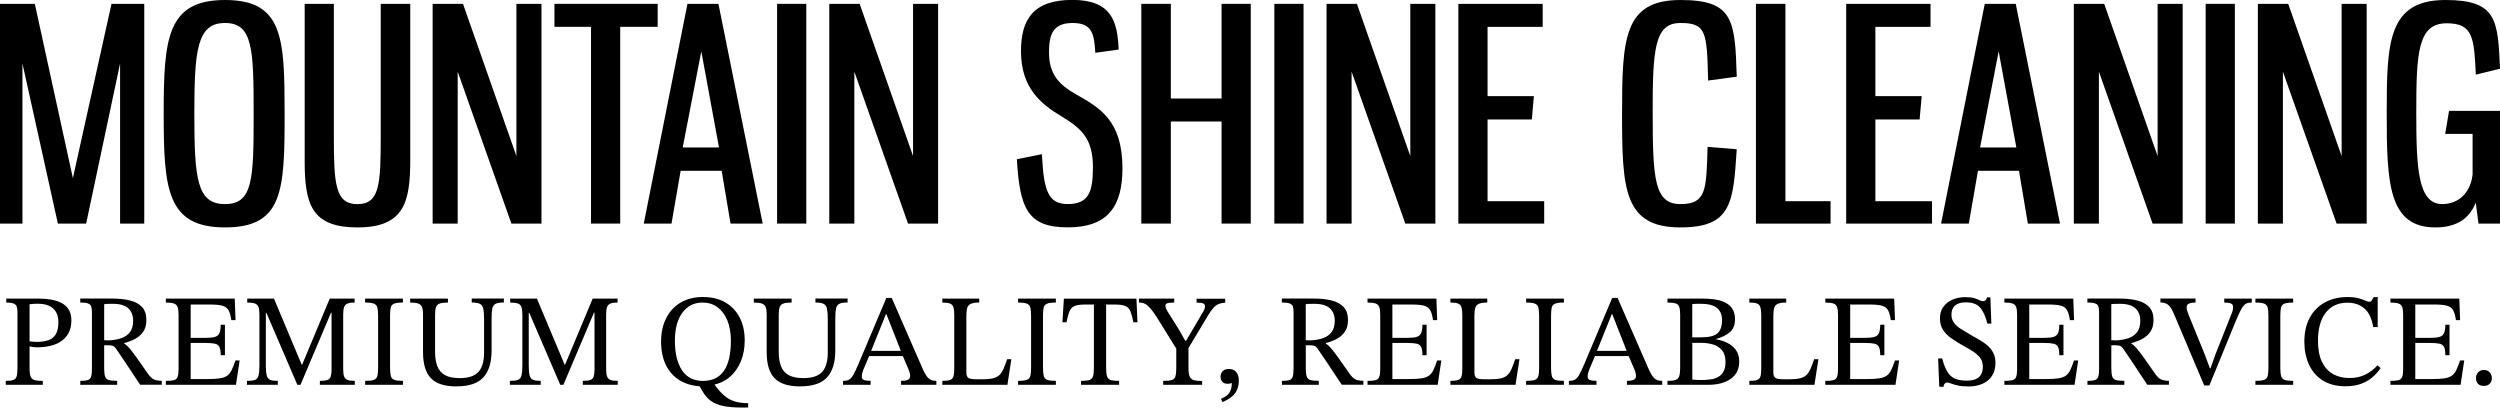
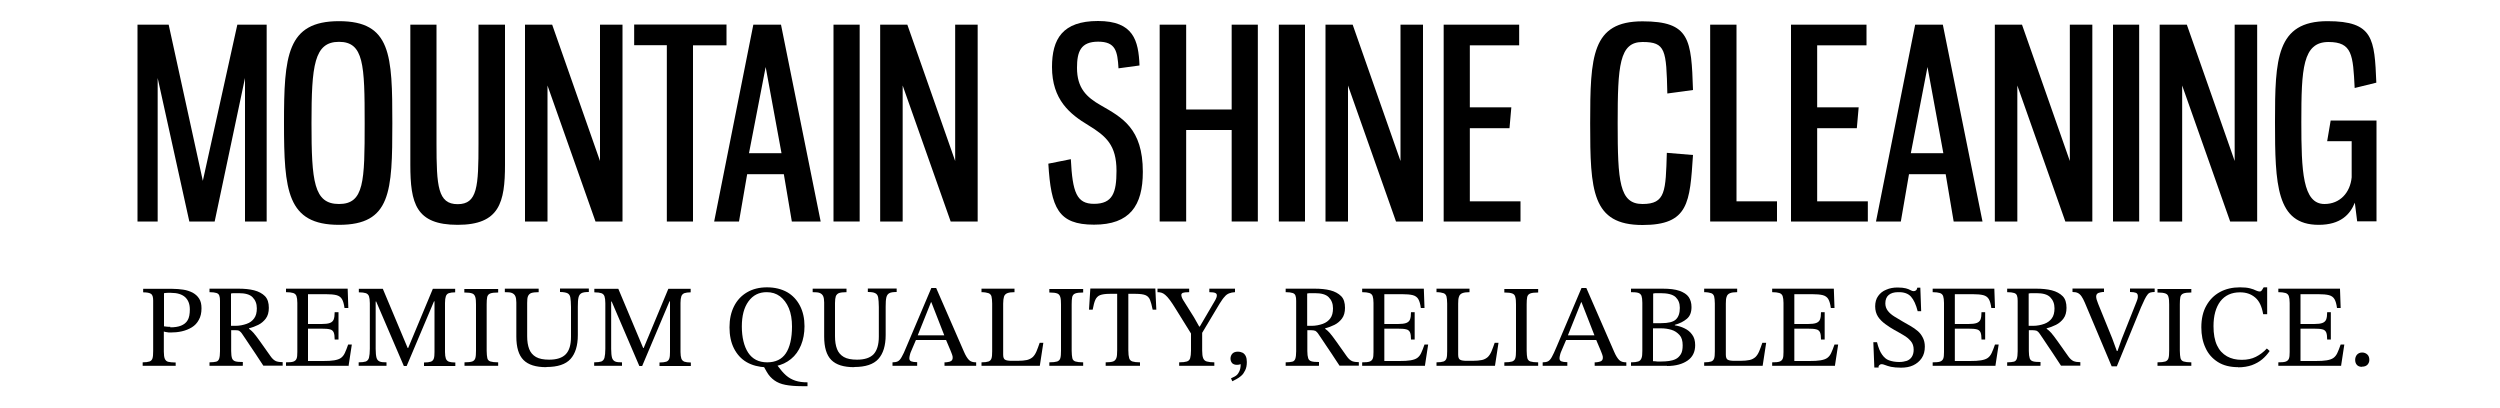
- <svg xmlns="http://www.w3.org/2000/svg" id="Capa_2" data-name="Capa 2" viewBox="0 0 532.72 86.84">
-   <g id="Capa_2-2" data-name="Capa 2">
-     <g id="Capa_1-2" data-name="Capa 1">
+ <svg xmlns="http://www.w3.org/2000/svg" id="Capa_2" data-name="Capa 2" viewBox="0 0 150 24.45">
+   <g id="Capa_2-2" data-name="Capa 2-2">
+     <g id="Capa_1-2" data-name="Capa 1-2">
      <g id="mob-object">
        <g>
-           <path d="M4.78,13.51v34.13H0V.82h7.42l8.11,37.14L23.76.82h6.98v46.82h-5.15V13.51l-7.23,34.13h-6.03L4.78,13.51Z" />
-           <path d="M60.65,24.26c0,16.34-.31,24.2-12.7,24.2s-13.07-8.17-13.07-24.2S35.57,0,47.95,0s12.7,8.04,12.7,24.26ZM41.41,24.26c0,13.89.57,19.23,6.54,19.23s6.1-5.34,6.1-19.23-.19-19.36-6.1-19.36-6.54,5.59-6.54,19.36Z" />
-           <path d="M71.14.82v28.22c0,10.24.31,14.46,5.03,14.46s4.96-4.21,4.96-14.46V.82h6.29v33.31c0,8.99-1.32,14.33-11.25,14.33s-11.25-5.09-11.25-14.33V.82h6.22Z" />
-           <path d="M92.19.82h6.47l11.38,32.43V.82h5.34v46.82h-6.41l-11.44-32.37v32.37h-5.34V.82Z" />
-           <path d="M140.14.82v4.9h-7.98v41.92h-6.22V5.72h-7.79V.82h22Z" />
-           <path d="M153.78,36.39h-8.74l-1.95,11.25h-5.91L146.49.82h6.6l9.43,46.82h-6.85l-1.89-11.25ZM145.48,31.43h7.73l-3.77-20.49-3.96,20.49Z" />
-           <path d="M171.81.82v46.82h-6.22V.82h6.22Z" />
-           <path d="M176.71.82h6.47l11.38,32.43V.82h5.34v46.82h-6.41l-11.44-32.37v32.37h-5.34V.82Z" />
-           <path d="M238.37,10.56l-4.97.69c-.25-4.09-.69-6.35-4.84-6.35s-5.03,2.39-5.03,6.22c0,4.84,2.26,6.98,5.66,8.92,5.03,2.89,9.99,5.47,9.99,15.84,0,8.04-3.08,12.57-11.63,12.57s-10.25-3.96-10.87-14.52l5.34-1.07c.38,7.92,1.38,10.62,5.53,10.62,4.46,0,5.34-2.64,5.34-7.86,0-6.1-2.45-8.23-6.66-10.81-4.46-2.64-8.67-6.1-8.67-13.89,0-6.66,2.51-10.94,10.94-10.94s9.62,4.65,9.87,10.56Z" />
-           <path d="M249.49.82v20.17h10.81V.82h6.22v46.82h-6.22v-21.75h-10.81v21.75h-6.29V.82h6.29Z" />
-           <path d="M277.77.82v46.82h-6.22V.82h6.22Z" />
-           <path d="M282.67.82h6.47l11.38,32.43V.82h5.34v46.82h-6.41l-11.44-32.37v32.37h-5.34V.82Z" />
-           <path d="M328.73.82v4.9h-11.75v14.77h9.87l-.44,4.97h-9.43v17.41h12.07v4.78h-18.29V.82h17.98Z" />
-           <path d="M352.17,24.26c0,13.89.38,19.23,5.91,19.23s5.53-3.02,5.78-12.19l6.22.5c-.75,11.31-1.01,16.66-12,16.66-12.07,0-12.44-8.17-12.44-24.2s.38-24.26,12.44-24.26c11.31,0,11.63,4.27,12,16.34l-6.1.82c-.25-10.37-.38-12.26-5.91-12.26s-5.91,5.59-5.91,19.36Z" />
-           <path d="M380.45.82v42.05h9.62v4.78h-15.9V.82h6.29Z" />
-           <path d="M411.37.82v4.9h-11.75v14.77h9.87l-.44,4.97h-9.43v17.41h12.07v4.78h-18.29V.82h17.98Z" />
-           <path d="M430.22,36.39h-8.74l-1.95,11.25h-5.91L422.93.82h6.6l9.43,46.82h-6.85l-1.89-11.25ZM421.93,31.43h7.73l-3.77-20.49-3.96,20.49Z" />
-           <path d="M441.91.82h6.47l11.38,32.43V.82h5.34v46.82h-6.41l-11.44-32.37v32.37h-5.34V.82Z" />
-           <path d="M476.22.82v46.82h-6.22V.82h6.22Z" />
-           <path d="M481.12.82h6.47l11.38,32.43V.82h5.34v46.82h-6.41l-11.44-32.37v32.37h-5.34V.82Z" />
-           <path d="M532.72,23.63v24.01h-4.59l-.57-4.46c-1.13,2.77-3.39,5.28-8.61,5.28-10.06,0-10.37-9.55-10.37-24.51s.31-23.95,12.51-23.95c10.94,0,11.19,4.21,11.63,14.64l-5.15,1.26c-.38-7.86-.57-10.94-6.22-10.94-6.16,0-6.47,6.35-6.47,18.98,0,11.75.31,19.55,5.53,19.55,3.65,0,6.1-2.64,6.47-6.35v-8.61h-5.84l.82-4.9h10.87Z" />
+           <path d="M9.46,4.68v8.61h-1.21V1.48h1.87l2.05,9.37L14.24,1.48h1.76v11.81h-1.3V4.68l-1.82,8.61h-1.52l-1.9-8.61Z" />
+           <path d="M23.54,7.39c0,4.12-.08,6.1-3.2,6.1s-3.3-2.06-3.3-6.1.17-6.12,3.3-6.12,3.2,2.03,3.2,6.12ZM18.69,7.39c0,3.5.14,4.85,1.65,4.85s1.54-1.35,1.54-4.85-.05-4.88-1.54-4.88-1.65,1.41-1.65,4.88Z" />
+           <path d="M26.19,1.48v7.12c0,2.58.08,3.65,1.27,3.65s1.25-1.06,1.25-3.65V1.48h1.59v8.4c0,2.27-.33,3.61-2.84,3.61s-2.84-1.28-2.84-3.61V1.48h1.57Z" />
+           <path d="M31.5,1.48h1.63l2.87,8.18V1.48h1.35v11.81h-1.62l-2.88-8.16v8.16h-1.35V1.48Z" />
+           <path d="M43.59,1.48v1.24h-2.01v10.57h-1.57V2.71h-1.96v-1.24h5.55,0Z" />
+           <path d="M47.03,10.45h-2.2l-.49,2.84h-1.49l2.35-11.81h1.66l2.38,11.81h-1.73l-.48-2.84h0ZM44.94,9.19h1.95l-.95-5.17-1,5.17h0Z" />
+           <path d="M51.58,1.48v11.81h-1.57V1.48h1.57Z" />
+           <path d="M52.81,1.48h1.63l2.87,8.18V1.48h1.35v11.81h-1.62l-2.88-8.16v8.16h-1.35V1.48Z" />
+           <path d="M68.36,3.93l-1.25.17c-.06-1.03-.17-1.6-1.22-1.6s-1.27.6-1.27,1.57c0,1.22.57,1.76,1.43,2.25,1.27.73,2.52,1.38,2.52,3.99,0,2.03-.78,3.17-2.93,3.17s-2.58-1-2.74-3.66l1.35-.27c.1,2,.35,2.68,1.39,2.68,1.12,0,1.35-.67,1.35-1.98,0-1.54-.62-2.08-1.68-2.73-1.12-.67-2.19-1.54-2.19-3.5,0-1.68.63-2.76,2.76-2.76s2.43,1.17,2.49,2.66h0Z" />
+           <path d="M71.17,1.48v5.09h2.73V1.48h1.57v11.81h-1.57v-5.49h-2.73v5.49h-1.59V1.48h1.59,0Z" />
+           <path d="M78.3,1.48v11.81h-1.57V1.48h1.57Z" />
+           <path d="M79.53,1.48h1.63l2.87,8.18V1.48h1.35v11.81h-1.62l-2.88-8.16v8.16h-1.35V1.48Z" />
+           <path d="M91.15,1.48v1.24h-2.96v3.72h2.49l-.11,1.25h-2.38v4.39h3.04v1.21h-4.61V1.48h4.53,0Z" />
+           <path d="M97.06,7.39c0,3.5.1,4.85,1.49,4.85s1.39-.76,1.46-3.07l1.57.13c-.19,2.85-.25,4.2-3.03,4.2-3.04,0-3.14-2.06-3.14-6.1s.1-6.12,3.14-6.12c2.85,0,2.93,1.08,3.03,4.12l-1.54.21c-.06-2.62-.1-3.09-1.49-3.09s-1.49,1.41-1.49,4.88h0Z" />
+           <path d="M104.19,1.48v10.6h2.43v1.21h-4.01V1.48h1.59,0Z" />
+           <path d="M111.99,1.48v1.24h-2.96v3.72h2.49l-.11,1.25h-2.38v4.39h3.04v1.21h-4.61V1.48h4.53,0Z" />
+           <path d="M116.74,10.45h-2.2l-.49,2.84h-1.49l2.35-11.81h1.66l2.38,11.81h-1.73l-.48-2.84h0ZM114.65,9.19h1.95l-.95-5.17-1,5.17h0Z" />
+           <path d="M119.69,1.48h1.63l2.87,8.18V1.48h1.35v11.81h-1.62l-2.88-8.16v8.16h-1.35V1.48Z" />
+           <path d="M128.35,1.48v11.81h-1.57V1.48h1.57Z" />
+           <path d="M129.58,1.48h1.63l2.87,8.18V1.48h1.35v11.81h-1.62l-2.88-8.16v8.16h-1.35V1.48Z" />
+           <path d="M142.59,7.23v6.05h-1.16l-.14-1.12c-.28.7-.85,1.33-2.17,1.33-2.54,0-2.62-2.41-2.62-6.18s.08-6.04,3.15-6.04c2.76,0,2.82,1.06,2.93,3.69l-1.3.32c-.1-1.98-.14-2.76-1.57-2.76-1.55,0-1.63,1.6-1.63,4.79,0,2.96.08,4.93,1.39,4.93.92,0,1.54-.67,1.63-1.6v-2.17h-1.47l.21-1.24h2.74,0Z" />
        </g>
        <g>
-           <path d="M9.11,82H1.23v-.84c.73,0,1.27-.06,1.62-.2.35-.13.59-.39.7-.77.11-.38.17-.96.17-1.75v-12.02c0-.82-.17-1.35-.52-1.59-.35-.24-.96-.36-1.86-.36v-.84h6.96c.89,0,1.76.07,2.59.21s1.57.38,2.21.71c.64.34,1.16.81,1.54,1.41.38.61.57,1.38.57,2.31,0,1.08-.21,1.99-.62,2.73-.41.74-.96,1.33-1.66,1.78s-1.49.76-2.36.95c-.88.19-1.77.28-2.68.28-.28,0-.58-.02-.89-.06-.32-.04-.55-.09-.7-.17v4.78c0,.76.08,1.33.24,1.71.16.37.44.62.85.73.41.11.99.17,1.73.17v.84ZM7.8,72.86c1.01,0,1.85-.13,2.54-.38.69-.25,1.21-.68,1.57-1.29.35-.61.53-1.45.53-2.53,0-1.27-.37-2.24-1.1-2.92-.74-.68-1.86-1.02-3.37-1.02-.28,0-.55,0-.82.03-.27.02-.56.05-.85.08v7.91c.15.02.37.04.66.07s.57.04.85.04Z" />
-           <path d="M24.97,82h-7.86v-.84c.71,0,1.24-.06,1.59-.17.35-.11.59-.35.71-.73.12-.37.18-.95.18-1.73v-12c0-.52-.05-.93-.15-1.23-.1-.3-.33-.51-.69-.64-.35-.13-.9-.2-1.65-.2v-.84h6.88c1.4,0,2.64.13,3.73.41,1.09.27,1.94.74,2.56,1.4.62.66.92,1.59.92,2.78,0,1.04-.24,1.89-.71,2.54s-1.07,1.16-1.79,1.52c-.72.36-1.46.64-2.22.83v.11c.32.19.68.51,1.08.96.4.46.92,1.13,1.55,2.01.63.89,1.46,2.07,2.49,3.54.45.62.88,1.01,1.3,1.17.42.17.95.25,1.58.25v.84h-4.61c-.76-1.16-1.4-2.12-1.92-2.89s-.95-1.43-1.3-1.96c-.35-.53-.67-1-.95-1.41-.28-.41-.56-.82-.84-1.23-.28-.43-.54-.69-.77-.78-.23-.09-.6-.14-1.1-.14h-.78v4.95c0,.76.06,1.34.2,1.72s.39.63.78.74c.39.11.99.17,1.79.17v.84ZM22.2,72.5l1.06.03c1.02-.06,1.92-.22,2.68-.5s1.36-.72,1.79-1.31c.43-.6.64-1.39.64-2.38,0-1.12-.34-2-1.03-2.64-.69-.64-1.79-.96-3.3-.96-.3,0-.61,0-.92.01-.32,0-.62.03-.92.07v7.69Z" />
-           <path d="M50.27,82h-14.93v-.84c.76,0,1.34-.05,1.72-.15s.64-.33.78-.69c.14-.35.21-.89.21-1.62v-11.66c0-.71-.07-1.25-.21-1.62s-.4-.62-.78-.75c-.38-.13-.96-.2-1.72-.2v-.84h14.68l.17,4.58h-.9c-.13-.93-.33-1.64-.6-2.11-.27-.47-.71-.8-1.31-.96-.61-.17-1.49-.25-2.64-.25h-4.11v7.1h3.27c.86,0,1.51-.07,1.96-.22.45-.15.75-.43.92-.84.17-.41.25-.99.25-1.73h.9v6.49h-.9c0-.76-.08-1.33-.25-1.71-.17-.37-.48-.62-.92-.73-.45-.11-1.1-.17-1.96-.17h-3.27v7.69h3.61c1.08,0,1.95-.05,2.61-.15s1.18-.29,1.57-.57c.38-.28.7-.68.95-1.2.25-.52.52-1.2.8-2.04h.89l-.78,5.2Z" />
-           <path d="M59.19,82h-6.57v-.84c.76,0,1.33-.07,1.71-.21.37-.14.62-.44.75-.91.13-.47.2-1.17.2-2.12v-10.88c0-.71-.07-1.25-.2-1.61-.13-.36-.38-.62-.74-.75s-.92-.21-1.66-.21v-.84h5.7l5.9,14.06h.11l5.87-14.06h5.31v.84c-.65,0-1.16.07-1.51.21-.35.14-.6.39-.73.75-.13.36-.2.89-.2,1.58v11.66c0,.67.06,1.19.2,1.55.13.36.37.61.73.74.35.13.87.2,1.54.2v.84h-7.44v-.84c.73,0,1.27-.06,1.62-.2.35-.13.59-.38.7-.74.11-.36.17-.88.17-1.55v-12.05h-.11l-6.51,15.38h-.67l-6.6-15.35h-.11v11.27c0,.95.07,1.66.2,2.12.13.47.38.77.74.91.36.14.9.21,1.61.21v.84Z" />
-           <path d="M85.86,82h-8.05v-.84c.84,0,1.45-.07,1.84-.21.39-.14.64-.41.75-.81.11-.4.17-1,.17-1.8v-11.02c0-.73-.05-1.3-.14-1.72-.09-.42-.33-.71-.71-.88s-1.02-.25-1.92-.25v-.84h8.05v.84c-.88,0-1.51.08-1.9.25-.39.17-.63.46-.71.88-.08.42-.12.99-.12,1.72v11.02c0,.8.06,1.4.17,1.8.11.4.36.67.75.81.39.14,1,.21,1.82.21v.84Z" />
-           <path d="M97.27,82.34c-2.48,0-4.29-.57-5.42-1.72s-1.71-3.01-1.71-5.61v-8.08c0-.65-.08-1.16-.22-1.51-.15-.35-.42-.6-.81-.74-.39-.14-.96-.21-1.71-.21v-.84h8.05v.84c-.78,0-1.37.07-1.76.21s-.65.4-.78.77-.2.91-.2,1.62v7.91c0,1.21.16,2.23.48,3.06.32.83.86,1.46,1.63,1.89s1.82.64,3.15.64c1.83,0,3.15-.43,3.96-1.3.81-.87,1.22-2.26,1.22-4.18v-7.05c0-.99-.06-1.74-.17-2.25-.11-.51-.35-.86-.73-1.05s-.95-.28-1.73-.28v-.84h6.85v.84c-.8,0-1.39.09-1.76.28-.37.19-.61.53-.71,1.02-.1.49-.15,1.23-.15,2.19v6.74c0,2.54-.58,4.44-1.75,5.72-1.17,1.28-3.07,1.92-5.72,1.92Z" />
-           <path d="M115.22,82h-6.57v-.84c.76,0,1.33-.07,1.71-.21.37-.14.62-.44.75-.91.13-.47.2-1.17.2-2.12v-10.88c0-.71-.07-1.25-.2-1.61-.13-.36-.38-.62-.74-.75s-.92-.21-1.66-.21v-.84h5.7l5.9,14.06h.11l5.87-14.06h5.31v.84c-.65,0-1.16.07-1.51.21-.35.14-.6.39-.73.75-.13.36-.2.89-.2,1.58v11.66c0,.67.07,1.19.2,1.55.13.36.37.61.73.74.35.13.87.2,1.54.2v.84h-7.44v-.84c.73,0,1.27-.06,1.62-.2.35-.13.59-.38.7-.74.11-.36.17-.88.17-1.55v-12.05h-.11l-6.52,15.38h-.67l-6.6-15.35h-.11v11.27c0,.95.06,1.66.2,2.12s.38.77.74.91c.36.14.9.21,1.61.21v.84Z" />
-           <path d="M151.85,82.03l-2.26.31c-1.79-.06-3.34-.47-4.64-1.23-1.3-.76-2.31-1.85-3.02-3.26s-1.06-3.09-1.06-5.05.36-3.57,1.08-4.99c.72-1.43,1.74-2.54,3.08-3.33,1.33-.79,2.92-1.19,4.77-1.19s3.46.39,4.78,1.16c1.32.77,2.34,1.86,3.05,3.24.71,1.39,1.06,3,1.06,4.82,0,1.68-.28,3.19-.84,4.53-.56,1.34-1.35,2.44-2.36,3.3s-2.22,1.42-3.62,1.68ZM149.81,81.16c1.99,0,3.48-.72,4.46-2.15s1.47-3.56,1.47-6.38c0-1.68-.25-3.13-.75-4.35s-1.21-2.16-2.11-2.82c-.9-.66-1.96-.99-3.17-.99-1.81,0-3.24.72-4.31,2.17-1.06,1.45-1.59,3.44-1.59,6s.5,4.71,1.5,6.24,2.5,2.29,4.52,2.29ZM159.42,86.84h-1.4c-1.55,0-2.84-.11-3.89-.32s-1.91-.57-2.6-1.06-1.29-1.16-1.79-2l-.89-1.54,3.44-.42v.5c.67.93,1.34,1.69,2,2.26.66.58,1.4,1,2.22,1.26.82.26,1.79.39,2.91.39v.92Z" />
-           <path d="M170.5,82.34c-2.48,0-4.29-.57-5.42-1.72-1.14-1.15-1.71-3.01-1.71-5.61v-8.08c0-.65-.07-1.16-.22-1.51-.15-.35-.42-.6-.81-.74s-.96-.21-1.71-.21v-.84h8.05v.84c-.78,0-1.37.07-1.76.21-.39.14-.65.4-.78.77-.13.37-.2.91-.2,1.62v7.91c0,1.21.16,2.23.48,3.06.32.83.86,1.46,1.64,1.89s1.82.64,3.15.64c1.83,0,3.15-.43,3.96-1.3.81-.87,1.22-2.26,1.22-4.18v-7.05c0-.99-.06-1.74-.17-2.25-.11-.51-.35-.86-.73-1.05-.37-.19-.95-.28-1.73-.28v-.84h6.85v.84c-.8,0-1.39.09-1.76.28s-.61.53-.71,1.02-.15,1.23-.15,2.19v6.74c0,2.54-.58,4.44-1.75,5.72-1.17,1.28-3.07,1.92-5.72,1.92Z" />
-           <path d="M185.51,82h-5.87v-.84c.52,0,.94-.08,1.26-.25.32-.17.62-.51.92-1.02.3-.51.67-1.3,1.12-2.36l5.93-14.04h1.15l6.63,15.18c.41.91.81,1.56,1.19,1.93s.95.56,1.69.56v.84h-7.52v-.84c.28,0,.57-.02.87-.06.3-.04.55-.13.75-.28s.31-.38.31-.7c0-.21-.03-.44-.1-.71s-.19-.61-.38-1.02l-1.2-2.8-.2-.56-3.19-8.11h-.08l-3.27,8.11-.2.56-1.37,3.24c-.08.22-.14.44-.21.66s-.1.45-.1.71c0,.39.15.65.45.77.3.12.77.18,1.43.18v.84ZM192.67,75.88h-7.77l.42-1.12h6.93l.42,1.12Z" />
-           <path d="M214.67,82h-13.87v-.84c.75,0,1.3-.06,1.66-.2.36-.13.6-.38.71-.75.11-.37.17-.92.17-1.65v-11.38c0-.73-.06-1.29-.17-1.68-.11-.39-.35-.66-.71-.81s-.92-.22-1.66-.22v-.84h7.86v.84c-.75,0-1.32.08-1.72.24-.4.16-.67.43-.81.82-.14.39-.21.95-.21,1.68v12.13c0,.62.15,1.02.45,1.2.3.19.86.28,1.68.28h1.29c.93,0,1.69-.07,2.26-.21.58-.14,1.04-.38,1.38-.71.34-.34.63-.78.87-1.33.23-.55.49-1.23.77-2.03h.89l-.84,5.45Z" />
-           <path d="M224.99,82h-8.05v-.84c.84,0,1.45-.07,1.85-.21.39-.14.64-.41.75-.81.11-.4.17-1,.17-1.8v-11.02c0-.73-.05-1.3-.14-1.72-.09-.42-.33-.71-.71-.88s-1.02-.25-1.92-.25v-.84h8.05v.84c-.88,0-1.51.08-1.9.25s-.63.46-.71.88c-.08.42-.13.99-.13,1.72v11.02c0,.8.06,1.4.17,1.8.11.4.36.67.75.81.39.14,1,.21,1.82.21v.84Z" />
-           <path d="M238.47,82h-8.11v-.84c.78,0,1.37-.06,1.76-.18.39-.12.65-.38.78-.78.13-.4.2-1.02.2-1.86v-13.45h-1.79c-1.03,0-1.79.1-2.31.31s-.88.58-1.1,1.12c-.22.54-.44,1.32-.64,2.35h-.87l.31-5.03h15.46l.22,5.03h-.87c-.21-1.02-.42-1.81-.64-2.35-.22-.54-.59-.91-1.09-1.12-.5-.21-1.28-.31-2.32-.31h-1.76v13.45c0,.84.06,1.46.2,1.86.13.4.39.66.78.78.39.12.99.18,1.79.18v.84Z" />
-           <path d="M256.14,82h-8.28v-.84c.82,0,1.43-.06,1.83-.18.4-.12.66-.39.78-.8.12-.41.18-1.02.18-1.84v-4.05l-3.55-5.73c-.58-.95-1.07-1.7-1.48-2.24-.41-.54-.78-.95-1.1-1.22s-.63-.44-.91-.52c-.28-.07-.59-.11-.92-.11v-.84h7.52v.84c-.78,0-1.29.06-1.52.17-.23.11-.35.27-.35.48,0,.37.16.8.48,1.29l2.52,4.03,1.23,2.18h.17l3.69-6.29c.09-.15.17-.32.24-.5s.1-.38.1-.59c0-.26-.12-.45-.36-.57s-.72-.18-1.43-.18v-.84h6.1v.84c-.54.04-1,.13-1.38.28s-.75.41-1.09.78c-.35.37-.75.94-1.22,1.71l-4.14,6.91v4.19c0,.82.08,1.43.24,1.83.16.4.45.67.87.8.42.13,1.02.2,1.8.2v.84Z" />
-           <path d="M260.5,85.69l-.33-.7c.35-.15.71-.34,1.06-.57.35-.23.65-.57.89-1.02s.36-1.04.36-1.79c-.3.11-.59.17-.87.17-.54,0-.93-.15-1.17-.45-.24-.3-.36-.65-.36-1.06,0-.45.15-.83.45-1.16.3-.33.73-.49,1.29-.49.47,0,.86.1,1.17.29.32.2.56.47.73.84.17.36.25.81.25,1.33,0,.78-.12,1.44-.38,1.99s-.56.98-.94,1.31c-.37.33-.75.61-1.15.81s-.73.37-1.01.5Z" />
-           <path d="M281.02,82h-7.86v-.84c.71,0,1.24-.06,1.59-.17.35-.11.59-.35.71-.73.12-.37.18-.95.18-1.73v-12c0-.52-.05-.93-.15-1.23-.1-.3-.33-.51-.69-.64-.35-.13-.9-.2-1.65-.2v-.84h6.88c1.4,0,2.64.13,3.73.41,1.09.27,1.94.74,2.56,1.4.62.66.92,1.59.92,2.78,0,1.04-.24,1.89-.71,2.54s-1.07,1.16-1.79,1.52c-.72.36-1.46.64-2.22.83v.11c.32.19.67.51,1.08.96.4.46.92,1.13,1.55,2.01.63.89,1.46,2.07,2.49,3.54.45.62.88,1.01,1.3,1.17.42.17.95.25,1.58.25v.84h-4.61c-.76-1.16-1.4-2.12-1.92-2.89-.51-.77-.95-1.43-1.3-1.96-.35-.53-.67-1-.95-1.41s-.56-.82-.84-1.23c-.28-.43-.54-.69-.77-.78-.23-.09-.6-.14-1.1-.14h-.78v4.95c0,.76.07,1.34.2,1.72.13.38.39.63.78.74.39.11.99.17,1.79.17v.84ZM278.25,72.5l1.06.03c1.03-.06,1.92-.22,2.68-.5.76-.28,1.36-.72,1.79-1.31.43-.6.64-1.39.64-2.38,0-1.12-.35-2-1.04-2.64-.69-.64-1.79-.96-3.3-.96-.3,0-.61,0-.92.01-.32,0-.62.03-.92.07v7.69Z" />
-           <path d="M306.33,82h-14.93v-.84c.76,0,1.34-.05,1.72-.15.38-.1.64-.33.78-.69.14-.35.21-.89.21-1.62v-11.66c0-.71-.07-1.25-.21-1.62s-.4-.62-.78-.75c-.38-.13-.96-.2-1.72-.2v-.84h14.68l.17,4.58h-.89c-.13-.93-.33-1.64-.6-2.11-.27-.47-.71-.8-1.31-.96-.61-.17-1.49-.25-2.64-.25h-4.11v7.1h3.27c.86,0,1.51-.07,1.96-.22.45-.15.75-.43.92-.84.17-.41.25-.99.25-1.73h.89v6.49h-.89c0-.76-.08-1.33-.25-1.71s-.48-.62-.92-.73c-.45-.11-1.1-.17-1.96-.17h-3.27v7.69h3.61c1.08,0,1.95-.05,2.61-.15.66-.1,1.18-.29,1.57-.57.38-.28.7-.68.95-1.2.25-.52.52-1.2.8-2.04h.89l-.78,5.2Z" />
-           <path d="M322.93,82h-13.87v-.84c.75,0,1.3-.06,1.66-.2.36-.13.6-.38.71-.75.11-.37.17-.92.17-1.65v-11.38c0-.73-.06-1.29-.17-1.68-.11-.39-.35-.66-.71-.81s-.92-.22-1.66-.22v-.84h7.86v.84c-.75,0-1.32.08-1.72.24-.4.16-.67.43-.81.82-.14.39-.21.95-.21,1.68v12.13c0,.62.15,1.02.45,1.2.3.19.86.28,1.68.28h1.29c.93,0,1.69-.07,2.26-.21s1.04-.38,1.38-.71c.34-.34.63-.78.87-1.33.23-.55.49-1.23.77-2.03h.9l-.84,5.45Z" />
-           <path d="M333.25,82h-8.05v-.84c.84,0,1.45-.07,1.85-.21.39-.14.64-.41.75-.81.11-.4.17-1,.17-1.8v-11.02c0-.73-.05-1.3-.14-1.72-.09-.42-.33-.71-.71-.88-.38-.17-1.02-.25-1.92-.25v-.84h8.05v.84c-.88,0-1.51.08-1.9.25s-.63.46-.71.88c-.08.42-.13.99-.13,1.72v11.02c0,.8.06,1.4.17,1.8.11.4.36.67.75.81.39.14,1,.21,1.82.21v.84Z" />
-           <path d="M340.18,82h-5.87v-.84c.52,0,.94-.08,1.26-.25.32-.17.62-.51.92-1.02s.67-1.3,1.12-2.36l5.93-14.04h1.15l6.63,15.18c.41.91.81,1.56,1.19,1.93s.95.56,1.69.56v.84h-7.52v-.84c.28,0,.57-.02.87-.06.3-.04.55-.13.75-.28s.31-.38.31-.7c0-.21-.03-.44-.1-.71s-.19-.61-.38-1.02l-1.2-2.8-.2-.56-3.19-8.11h-.08l-3.27,8.11-.2.56-1.37,3.24c-.07.22-.14.44-.21.66s-.1.45-.1.71c0,.39.15.65.45.77.3.12.77.18,1.43.18v.84ZM347.34,75.88h-7.77l.42-1.12h6.93l.42,1.12Z" />
-           <path d="M363.92,82h-8.61v-.84c.76,0,1.34-.06,1.72-.2.38-.13.64-.39.78-.78s.21-.97.21-1.73v-11.44c0-.75-.07-1.3-.21-1.66-.14-.36-.4-.6-.78-.71-.38-.11-.96-.17-1.72-.17v-.84h7.55c1.66,0,2.99.17,4,.52,1.01.35,1.73.84,2.18,1.48.45.64.67,1.43.67,2.36,0,1.25-.37,2.19-1.12,2.81-.75.62-1.7,1.1-2.85,1.41v.11c.8.13,1.57.37,2.31.73.74.35,1.35.85,1.83,1.5.48.64.73,1.48.73,2.5,0,1.58-.59,2.8-1.78,3.66s-2.82,1.29-4.91,1.29ZM360.6,64.81v7.07h1.9c1.7,0,2.86-.29,3.5-.88s.95-1.51.95-2.78c0-1.1-.35-1.96-1.05-2.57-.7-.62-1.91-.92-3.62-.92-.26,0-.54,0-.83.01-.29,0-.57.03-.85.07ZM362.61,80.97c.6,0,1.19-.04,1.79-.11.6-.07,1.14-.24,1.64-.49.49-.25.89-.63,1.19-1.15.3-.51.45-1.22.45-2.11,0-1.06-.25-1.89-.74-2.47s-1.13-1-1.9-1.23c-.77-.23-1.6-.35-2.47-.35h-1.96v7.83c.34.02.67.04,1.01.06.33.02.67.03,1.01.03Z" />
-           <path d="M386.63,82h-13.87v-.84c.75,0,1.3-.06,1.66-.2.36-.13.6-.38.71-.75.11-.37.17-.92.17-1.65v-11.38c0-.73-.06-1.29-.17-1.68-.11-.39-.35-.66-.71-.81s-.92-.22-1.66-.22v-.84h7.86v.84c-.75,0-1.32.08-1.72.24-.4.16-.67.43-.81.82-.14.39-.21.95-.21,1.68v12.13c0,.62.15,1.02.45,1.2.3.19.86.28,1.68.28h1.29c.93,0,1.69-.07,2.26-.21s1.04-.38,1.38-.71c.34-.34.63-.78.87-1.33.23-.55.49-1.23.77-2.03h.9l-.84,5.45Z" />
-           <path d="M403.88,82h-14.93v-.84c.76,0,1.34-.05,1.72-.15.38-.1.64-.33.78-.69.14-.35.21-.89.21-1.62v-11.66c0-.71-.07-1.25-.21-1.62s-.4-.62-.78-.75c-.38-.13-.96-.2-1.72-.2v-.84h14.68l.17,4.58h-.89c-.13-.93-.33-1.64-.6-2.11-.27-.47-.71-.8-1.31-.96-.61-.17-1.49-.25-2.64-.25h-4.11v7.1h3.27c.86,0,1.51-.07,1.96-.22.45-.15.75-.43.92-.84.17-.41.25-.99.25-1.73h.89v6.49h-.89c0-.76-.08-1.33-.25-1.71s-.48-.62-.92-.73c-.45-.11-1.1-.17-1.96-.17h-3.27v7.69h3.61c1.08,0,1.95-.05,2.61-.15.66-.1,1.18-.29,1.57-.57.38-.28.7-.68.95-1.2.25-.52.52-1.2.8-2.04h.89l-.78,5.2Z" />
-           <path d="M414.11,82.42h-.87l-.25-6.04h.87c.33,1.29.73,2.27,1.17,2.95s1,1.15,1.66,1.4c.66.25,1.47.38,2.42.38.71,0,1.31-.1,1.82-.29.5-.2.9-.51,1.17-.95.28-.44.42-1.01.42-1.72,0-.82-.23-1.5-.68-2.04-.46-.54-1.04-1.02-1.75-1.44-.71-.42-1.44-.84-2.21-1.27-.75-.43-1.46-.89-2.15-1.37s-1.25-1.06-1.69-1.73c-.44-.67-.66-1.49-.66-2.46s.24-1.81.73-2.47c.48-.66,1.13-1.17,1.93-1.52.8-.35,1.69-.53,2.66-.53.86,0,1.52.07,1.99.21.47.14.83.28,1.1.43.27.15.52.22.74.22s.41-.06.55-.18c.14-.12.25-.33.32-.63h.73l.2,5.59h-.84c-.39-1.55-.91-2.69-1.57-3.44s-1.69-1.11-3.1-1.09c-.95,0-1.69.22-2.21.66-.52.44-.78,1.1-.78,1.97,0,.69.2,1.28.59,1.78s.9.94,1.54,1.33c.63.39,1.29.79,1.99,1.2.62.35,1.23.71,1.86,1.06.62.35,1.19.75,1.71,1.2s.92.97,1.23,1.57c.31.6.46,1.31.46,2.15,0,1.08-.25,1.99-.74,2.74-.49.75-1.17,1.31-2.03,1.69s-1.83.57-2.91.57c-.97,0-1.76-.07-2.36-.21-.61-.14-1.08-.28-1.43-.42-.35-.14-.63-.21-.85-.21-.19,0-.35.08-.5.25-.15.17-.23.39-.25.67Z" />
-           <path d="M442.04,82h-14.93v-.84c.76,0,1.34-.05,1.72-.15.38-.1.64-.33.78-.69.14-.35.21-.89.21-1.62v-11.66c0-.71-.07-1.25-.21-1.62s-.4-.62-.78-.75c-.38-.13-.96-.2-1.72-.2v-.84h14.68l.17,4.58h-.89c-.13-.93-.33-1.64-.6-2.11-.27-.47-.71-.8-1.31-.96-.61-.17-1.49-.25-2.64-.25h-4.11v7.1h3.27c.86,0,1.51-.07,1.96-.22.45-.15.75-.43.92-.84.17-.41.25-.99.25-1.73h.89v6.49h-.89c0-.76-.08-1.33-.25-1.71s-.48-.62-.92-.73c-.45-.11-1.1-.17-1.96-.17h-3.27v7.69h3.61c1.08,0,1.95-.05,2.61-.15.66-.1,1.18-.29,1.57-.57.38-.28.7-.68.95-1.2.25-.52.52-1.2.8-2.04h.89l-.78,5.2Z" />
-           <path d="M452.67,82h-7.86v-.84c.71,0,1.24-.06,1.59-.17.35-.11.59-.35.71-.73.12-.37.18-.95.18-1.73v-12c0-.52-.05-.93-.15-1.23-.1-.3-.33-.51-.69-.64-.35-.13-.9-.2-1.65-.2v-.84h6.88c1.4,0,2.64.13,3.73.41,1.09.27,1.94.74,2.56,1.4.62.66.92,1.59.92,2.78,0,1.04-.24,1.89-.71,2.54s-1.07,1.16-1.79,1.52c-.72.36-1.46.64-2.22.83v.11c.32.19.67.51,1.08.96.4.46.92,1.13,1.55,2.01.63.89,1.46,2.07,2.49,3.54.45.62.88,1.01,1.3,1.17.42.17.95.25,1.58.25v.84h-4.61c-.76-1.16-1.4-2.12-1.92-2.89-.51-.77-.95-1.43-1.3-1.96-.35-.53-.67-1-.95-1.41s-.56-.82-.84-1.23c-.28-.43-.54-.69-.77-.78-.23-.09-.6-.14-1.1-.14h-.78v4.95c0,.76.07,1.34.2,1.72.13.38.39.63.78.74.39.11.99.17,1.79.17v.84ZM449.9,72.5l1.06.03c1.03-.06,1.92-.22,2.68-.5.76-.28,1.36-.72,1.79-1.31.43-.6.64-1.39.64-2.38,0-1.12-.35-2-1.04-2.64-.69-.64-1.79-.96-3.3-.96-.3,0-.61,0-.92.01-.32,0-.62.03-.92.07v7.69Z" />
-           <path d="M470.81,82.14h-1.12l-6.4-15.13c-.26-.63-.52-1.13-.78-1.5s-.56-.63-.89-.8c-.33-.17-.75-.25-1.26-.25v-.84h7.49v.84c-.24,0-.51.02-.81.06-.3.04-.56.13-.77.27s-.32.39-.32.74c0,.37.16.94.48,1.71l3.38,8.3,1.09,2.94h.14l.98-2.8,3.52-8.89c.09-.21.17-.42.22-.66.06-.23.08-.47.08-.71,0-.37-.15-.62-.45-.75-.3-.13-.77-.2-1.43-.2v-.84h5.87v.84c-.39,0-.72.04-.99.13s-.51.25-.73.5c-.21.25-.44.62-.69,1.1s-.53,1.12-.87,1.9l-5.76,14.04Z" />
-           <path d="M488.65,82h-8.05v-.84c.84,0,1.45-.07,1.85-.21.39-.14.64-.41.75-.81.11-.4.17-1,.17-1.8v-11.02c0-.73-.05-1.3-.14-1.72-.09-.42-.33-.71-.71-.88-.38-.17-1.02-.25-1.92-.25v-.84h8.05v.84c-.88,0-1.51.08-1.9.25s-.63.46-.71.88c-.08.42-.13.99-.13,1.72v11.02c0,.8.06,1.4.17,1.8.11.4.36.67.75.81.39.14,1,.21,1.82.21v.84Z" />
-           <path d="M499.81,82.31c-1.92,0-3.53-.41-4.84-1.23-1.31-.82-2.29-1.95-2.95-3.38-.66-1.44-.99-3.06-.99-4.87,0-2.03.39-3.76,1.17-5.17.78-1.42,1.86-2.5,3.24-3.24,1.38-.75,2.96-1.12,4.75-1.12.99,0,1.78.08,2.38.25.6.17,1.07.33,1.43.5.35.17.64.25.87.25s.4-.1.52-.29c.12-.2.27-.43.43-.71h.84v6.4h-.95c-.3-1.83-.93-3.15-1.89-3.97s-2.16-1.23-3.59-1.23c-2.01,0-3.56.72-4.66,2.15-1.09,1.44-1.64,3.4-1.64,5.9,0,1.86.28,3.38.85,4.56.57,1.17,1.36,2.04,2.36,2.6,1.01.56,2.16.84,3.47.84s2.41-.24,3.38-.71c.97-.47,1.85-1.14,2.63-2l.67.59c-.5.75-1.1,1.41-1.8,2-.7.59-1.51,1.05-2.45,1.38-.93.33-2.01.5-3.24.5Z" />
-           <path d="M524.3,82h-14.93v-.84c.76,0,1.34-.05,1.72-.15.38-.1.64-.33.78-.69.14-.35.21-.89.21-1.62v-11.66c0-.71-.07-1.25-.21-1.62s-.4-.62-.78-.75c-.38-.13-.96-.2-1.72-.2v-.84h14.68l.17,4.58h-.89c-.13-.93-.33-1.64-.6-2.11-.27-.47-.71-.8-1.31-.96-.61-.17-1.49-.25-2.64-.25h-4.11v7.1h3.27c.86,0,1.51-.07,1.96-.22.45-.15.75-.43.92-.84.17-.41.25-.99.25-1.73h.89v6.49h-.89c0-.76-.08-1.33-.25-1.71s-.48-.62-.92-.73c-.45-.11-1.1-.17-1.96-.17h-3.27v7.69h3.61c1.08,0,1.95-.05,2.61-.15.66-.1,1.18-.29,1.57-.57.38-.28.7-.68.95-1.2.25-.52.52-1.2.8-2.04h.89l-.78,5.2Z" />
-           <path d="M529.25,82.23c-.56,0-.97-.16-1.24-.47-.27-.32-.41-.71-.41-1.17s.15-.9.45-1.24.71-.52,1.23-.52.96.18,1.26.53c.3.35.45.77.45,1.26,0,.43-.15.81-.45,1.13-.3.33-.73.49-1.29.49Z" />
+           <path d="M10.55,21.95h-1.99v-.21c.18,0,.32-.02.41-.05.09-.03.15-.1.18-.19.03-.1.04-.24.04-.44v-3.03c0-.21-.04-.34-.13-.4s-.24-.09-.47-.09v-.21h1.76c.22,0,.44.02.65.05s.4.1.56.18c.16.09.29.2.39.36.1.15.14.35.14.58,0,.27-.05.5-.16.69-.1.19-.24.34-.42.45s-.38.19-.6.24c-.22.05-.45.07-.68.07-.07,0-.15,0-.22-.02-.08-.01-.14-.02-.18-.04v1.21c0,.19.02.34.06.43.04.09.11.16.21.18s.25.04.44.04v.21h0ZM10.22,19.64c.25,0,.47-.03.64-.1s.31-.17.4-.33c.09-.15.13-.37.13-.64,0-.32-.09-.56-.28-.74-.19-.17-.47-.26-.85-.26-.07,0-.14,0-.21,0-.07,0-.14.01-.21.02v1.99s.09.01.17.02.14.01.21.01h0Z" />
+           <path d="M14.55,21.95h-1.98v-.21c.18,0,.31-.02.4-.04s.15-.09.18-.18c.03-.09.05-.24.05-.44v-3.03c0-.13-.01-.23-.04-.31s-.08-.13-.17-.16c-.09-.03-.23-.05-.42-.05v-.21h1.74c.35,0,.67.03.94.1.27.07.49.19.65.35.16.17.23.4.23.7,0,.26-.06.48-.18.64s-.27.29-.45.38c-.18.09-.37.16-.56.21v.03c.08.05.17.13.27.24.1.12.23.28.39.51.16.22.37.52.63.89.11.16.22.25.33.3.11.04.24.06.4.06v.21h-1.16c-.19-.29-.35-.53-.48-.73s-.24-.36-.33-.49c-.09-.13-.17-.25-.24-.36s-.14-.21-.21-.31c-.07-.11-.14-.17-.19-.2s-.15-.04-.28-.04h-.2v1.25c0,.19.02.34.05.43s.1.16.2.19c.1.03.25.04.45.04v.21h0ZM13.85,19.55h.27c.26,0,.48-.05.68-.12s.34-.18.45-.33c.11-.15.16-.35.16-.6,0-.28-.09-.5-.26-.67s-.45-.24-.83-.24c-.08,0-.15,0-.23,0-.08,0-.16,0-.23.02v1.94h0Z" />
+           <path d="M20.93,21.95h-3.77v-.21c.19,0,.34-.01.43-.04s.16-.08.2-.17c.04-.09.05-.22.05-.41v-2.94c0-.18-.02-.32-.05-.41s-.1-.16-.2-.19c-.1-.03-.24-.05-.43-.05v-.21h3.7l.04,1.16h-.23c-.03-.23-.08-.41-.15-.53-.07-.12-.18-.2-.33-.24-.15-.04-.38-.06-.67-.06h-1.04v1.79h.82c.22,0,.38-.02.49-.06s.19-.11.23-.21c.04-.1.06-.25.06-.44h.23v1.64h-.23c0-.19-.02-.34-.06-.43-.04-.09-.12-.16-.23-.18-.11-.03-.28-.04-.49-.04h-.82v1.94h.91c.27,0,.49-.01.66-.04s.3-.07.4-.14c.1-.07.18-.17.24-.3s.13-.3.2-.51h.22l-.2,1.31h0Z" />
+           <path d="M23.18,21.95h-1.66v-.21c.19,0,.34-.02.43-.05.09-.04.16-.11.19-.23s.05-.3.05-.53v-2.74c0-.18-.02-.32-.05-.41s-.1-.16-.19-.19-.23-.05-.42-.05v-.21h1.44l1.49,3.55h.03l1.48-3.55h1.34v.21c-.16,0-.29.02-.38.05s-.15.1-.18.19c-.03.09-.05.22-.05.4v2.94c0,.17.02.3.05.39.03.09.09.15.18.19.09.03.22.05.39.05v.21h-1.88v-.21c.18,0,.32-.02.41-.05.09-.03.15-.1.18-.19s.04-.22.04-.39v-3.04h-.03l-1.64,3.88h-.17l-1.66-3.87h-.03v2.84c0,.24.02.42.05.53.03.12.1.19.19.23.09.04.23.05.41.05v.21h0Z" />
+           <path d="M29.9,21.95h-2.03v-.21c.21,0,.37-.02.46-.05s.16-.1.19-.2c.03-.1.04-.25.04-.45v-2.78c0-.18-.01-.33-.04-.43s-.08-.18-.18-.22-.26-.06-.48-.06v-.21h2.03v.21c-.22,0-.38.02-.48.06s-.16.12-.18.22-.03.25-.03.43v2.78c0,.2.02.35.04.45s.09.17.19.2.25.05.46.05c0,0,0,.21,0,.21Z" />
+           <path d="M32.78,22.03c-.63,0-1.08-.14-1.37-.43s-.43-.76-.43-1.41v-2.04c0-.16-.02-.29-.06-.38-.04-.09-.11-.15-.2-.19s-.24-.05-.43-.05v-.21h2.03v.21c-.2,0-.35.02-.44.05s-.16.1-.2.19-.05.23-.05.41v1.99c0,.31.04.56.12.77.08.21.22.37.41.48s.46.16.79.16c.46,0,.79-.11,1-.33s.31-.57.31-1.05v-1.78c0-.25-.02-.44-.04-.57s-.09-.22-.18-.26-.24-.07-.44-.07v-.21h1.73v.21c-.2,0-.35.02-.44.07s-.15.13-.18.26-.04.31-.04.55v1.7c0,.64-.15,1.12-.44,1.44s-.77.48-1.44.48h0Z" />
+           <path d="M37.31,21.95h-1.66v-.21c.19,0,.34-.02.43-.05.09-.04.16-.11.19-.23s.05-.3.05-.53v-2.74c0-.18-.02-.32-.05-.41s-.1-.16-.19-.19-.23-.05-.42-.05v-.21h1.44l1.49,3.55h.03l1.48-3.55h1.34v.21c-.16,0-.29.02-.38.05-.09.04-.15.1-.18.19-.03.09-.05.22-.05.4v2.94c0,.17.02.3.05.39.03.09.09.15.18.19.09.03.22.05.39.05v.21h-1.88v-.21c.18,0,.32-.02.41-.05.09-.03.15-.1.18-.19s.04-.22.04-.39v-3.04h-.03l-1.64,3.88h-.17l-1.66-3.87h-.03v2.84c0,.24.02.42.05.53s.1.19.19.23c.09.04.23.05.41.05v.21Z" />
+           <path d="M46.54,21.96l-.57.08c-.45-.02-.84-.12-1.17-.31s-.58-.47-.76-.82-.27-.78-.27-1.27.09-.9.27-1.26c.18-.36.44-.64.78-.84.34-.2.74-.3,1.2-.3s.87.1,1.21.29c.33.19.59.47.77.82.18.35.27.76.27,1.22,0,.42-.07.8-.21,1.14s-.34.62-.6.83-.56.36-.91.42h0ZM46.03,21.74c.5,0,.88-.18,1.12-.54s.37-.9.37-1.61c0-.42-.06-.79-.19-1.1s-.31-.54-.53-.71c-.23-.17-.49-.25-.8-.25-.46,0-.82.18-1.09.55-.27.37-.4.87-.4,1.51s.13,1.19.38,1.57.63.58,1.14.58h0ZM48.45,23.17h-.35c-.39,0-.72-.03-.98-.08s-.48-.14-.66-.27-.33-.29-.45-.5l-.22-.39.87-.11v.13c.17.23.34.43.5.57.17.15.35.25.56.32s.45.1.73.1v.23h0Z" />
+           <path d="M51.25,22.03c-.63,0-1.08-.14-1.37-.43-.29-.29-.43-.76-.43-1.41v-2.04c0-.16-.02-.29-.06-.38s-.11-.15-.2-.19-.24-.05-.43-.05v-.21h2.03v.21c-.2,0-.35.02-.44.05s-.16.1-.2.19c-.03.09-.05.23-.05.41v1.99c0,.31.04.56.12.77.08.21.22.37.41.48s.46.16.79.16c.46,0,.79-.11,1-.33.2-.22.31-.57.31-1.05v-1.78c0-.25-.02-.44-.04-.57s-.09-.22-.18-.26c-.09-.05-.24-.07-.44-.07v-.21h1.73v.21c-.2,0-.35.02-.44.07s-.15.13-.18.26-.04.31-.04.55v1.7c0,.64-.15,1.12-.44,1.44s-.77.48-1.44.48h0Z" />
+           <path d="M55.03,21.95h-1.48v-.21c.13,0,.24-.02.32-.06.08-.04.16-.13.23-.26.08-.13.17-.33.28-.6l1.5-3.54h.29l1.67,3.83c.1.23.2.39.3.49s.24.14.43.14v.21h-1.9v-.21c.07,0,.14,0,.22-.02.08-.01.14-.03.19-.07s.08-.1.08-.18c0-.05,0-.11-.03-.18s-.05-.15-.1-.26l-.3-.71-.05-.14-.8-2.05h-.02l-.82,2.05-.05.14-.35.82c-.02.06-.04.11-.05.17s-.03.11-.03.18c0,.1.04.16.11.19.08.03.19.05.36.05v.21h0ZM56.84,20.4h-1.96l.11-.28h1.75l.11.28h0Z" />
+           <path d="M62.39,21.95h-3.5v-.21c.19,0,.33-.02.42-.05.09-.03.15-.1.18-.19s.04-.23.04-.42v-2.87c0-.18-.02-.33-.04-.42s-.09-.17-.18-.2-.23-.06-.42-.06v-.21h1.98v.21c-.19,0-.33.02-.43.06-.1.04-.17.11-.2.21s-.05.24-.05.42v3.06c0,.16.04.26.11.3.08.05.22.07.42.07h.33c.23,0,.43-.02.57-.05.15-.04.26-.1.35-.18.09-.09.16-.2.22-.34.06-.14.12-.31.19-.51h.22l-.21,1.37h0Z" />
+           <path d="M64.99,21.95h-2.03v-.21c.21,0,.37-.02.47-.05.1-.04.16-.1.19-.2.03-.1.04-.25.04-.45v-2.78c0-.18-.01-.33-.04-.43s-.08-.18-.18-.22-.26-.06-.48-.06v-.21h2.03v.21c-.22,0-.38.02-.48.06s-.16.12-.18.22-.03.25-.03.43v2.78c0,.2.02.35.04.45s.09.17.19.2.25.05.46.05c0,0,0,.21,0,.21Z" />
+           <path d="M68.39,21.95h-2.05v-.21c.2,0,.35-.02.44-.05s.16-.1.2-.2.05-.26.05-.47v-3.39h-.45c-.26,0-.45.03-.58.08s-.22.15-.28.28-.11.33-.16.59h-.22l.08-1.27h3.9l.06,1.27h-.22c-.05-.26-.11-.46-.16-.59s-.15-.23-.27-.28-.32-.08-.59-.08h-.44v3.39c0,.21.02.37.05.47.03.1.1.17.2.2.1.03.25.05.45.05v.21Z" />
+           <path d="M72.84,21.95h-2.09v-.21c.21,0,.36-.02.46-.05.1-.03.17-.1.2-.2s.05-.26.05-.46v-1.02l-.9-1.45c-.15-.24-.27-.43-.37-.56-.1-.14-.2-.24-.28-.31s-.16-.11-.23-.13c-.07-.02-.15-.03-.23-.03v-.21h1.9v.21c-.2,0-.33.02-.38.04-.06.03-.09.07-.09.12,0,.09.04.2.12.33l.64,1.02.31.55h.04l.93-1.59s.04-.08.06-.13.03-.1.03-.15c0-.07-.03-.11-.09-.14s-.18-.05-.36-.05v-.21h1.54v.21c-.14.01-.25.03-.35.07s-.19.1-.27.2c-.09.09-.19.24-.31.43l-1.04,1.74v1.06c0,.21.02.36.06.46s.11.17.22.2c.11.03.26.05.45.05v.21h0Z" />
+           <path d="M73.94,22.88l-.08-.18c.09-.04.18-.09.27-.14s.16-.14.22-.26.09-.26.09-.45c-.08.03-.15.04-.22.04-.14,0-.23-.04-.3-.11-.06-.08-.09-.16-.09-.27,0-.11.04-.21.11-.29.08-.08.18-.12.33-.12.12,0,.22.03.3.07.08.05.14.12.18.21.04.09.06.2.06.34,0,.2-.03.36-.1.5s-.14.25-.24.33c-.09.08-.19.15-.29.2s-.18.09-.25.13h0Z" />
+           <path d="M79.12,21.95h-1.98v-.21c.18,0,.31-.02.4-.04s.15-.09.18-.18c.03-.09.05-.24.05-.44v-3.03c0-.13-.01-.23-.04-.31s-.08-.13-.17-.16c-.09-.03-.23-.05-.42-.05v-.21h1.74c.35,0,.67.03.94.1.27.07.49.19.65.35s.23.4.23.7c0,.26-.06.48-.18.64s-.27.29-.45.38c-.18.09-.37.16-.56.21v.03c.08.05.17.13.27.24.1.12.23.28.39.51.16.22.37.52.63.89.11.16.22.25.33.3.11.04.24.06.4.06v.21h-1.16c-.19-.29-.35-.53-.48-.73-.13-.19-.24-.36-.33-.49-.09-.13-.17-.25-.24-.36s-.14-.21-.21-.31c-.07-.11-.14-.17-.19-.2-.06-.02-.15-.04-.28-.04h-.2v1.25c0,.19.02.34.05.43.03.1.1.16.2.19.1.03.25.04.45.04v.21h0ZM78.42,19.55h.27c.26,0,.48-.05.68-.12.19-.07.34-.18.45-.33.11-.15.16-.35.16-.6,0-.28-.09-.5-.26-.67s-.45-.24-.83-.24c-.08,0-.15,0-.23,0-.08,0-.16,0-.23.02v1.94h0Z" />
+           <path d="M85.5,21.95h-3.77v-.21c.19,0,.34-.01.43-.04s.16-.08.2-.17c.04-.09.05-.22.05-.41v-2.94c0-.18-.02-.32-.05-.41s-.1-.16-.2-.19-.24-.05-.43-.05v-.21h3.7l.04,1.16h-.22c-.03-.23-.08-.41-.15-.53-.07-.12-.18-.2-.33-.24-.15-.04-.38-.06-.67-.06h-1.04v1.79h.82c.22,0,.38-.02.49-.06.11-.04.19-.11.23-.21.04-.1.06-.25.06-.44h.22v1.64h-.22c0-.19-.02-.34-.06-.43s-.12-.16-.23-.18c-.11-.03-.28-.04-.49-.04h-.82v1.94h.91c.27,0,.49-.01.66-.04.17-.03.3-.07.4-.14.1-.07.18-.17.24-.3s.13-.3.2-.51h.22l-.2,1.31h0Z" />
+           <path d="M89.69,21.95h-3.5v-.21c.19,0,.33-.02.42-.05.09-.03.15-.1.18-.19s.04-.23.04-.42v-2.87c0-.18-.02-.33-.04-.42-.03-.1-.09-.17-.18-.2s-.23-.06-.42-.06v-.21h1.98v.21c-.19,0-.33.02-.43.06-.1.04-.17.11-.2.21-.04.1-.05.24-.05.42v3.06c0,.16.04.26.11.3.08.05.22.07.42.07h.33c.23,0,.43-.02.57-.05s.26-.1.35-.18c.09-.09.16-.2.22-.34.06-.14.12-.31.19-.51h.23l-.21,1.37h0Z" />
+           <path d="M92.29,21.95h-2.03v-.21c.21,0,.37-.02.47-.05.1-.04.16-.1.19-.2.03-.1.04-.25.04-.45v-2.78c0-.18-.01-.33-.04-.43-.02-.11-.08-.18-.18-.22s-.26-.06-.48-.06v-.21h2.03v.21c-.22,0-.38.02-.48.06s-.16.12-.18.22-.03.25-.03.43v2.78c0,.2.02.35.04.45.03.1.09.17.19.2s.25.05.46.05v.21h0Z" />
+           <path d="M94.04,21.95h-1.48v-.21c.13,0,.24-.02.32-.06s.16-.13.23-.26.17-.33.28-.6l1.5-3.54h.29l1.67,3.83c.1.23.2.39.3.49s.24.14.43.14v.21h-1.9v-.21c.07,0,.14,0,.22-.02s.14-.03.19-.07.08-.1.08-.18c0-.05,0-.11-.03-.18s-.05-.15-.1-.26l-.3-.71-.05-.14-.8-2.05h-.02l-.82,2.05-.05.14-.35.82c-.02.06-.04.11-.05.17s-.03.11-.03.18c0,.1.04.16.11.19.08.03.19.05.36.05v.21h0ZM95.84,20.4h-1.96l.11-.28h1.75l.11.28h0Z" />
+           <path d="M100.03,21.95h-2.17v-.21c.19,0,.34-.02.43-.05.1-.03.16-.1.2-.2s.05-.24.05-.44v-2.88c0-.19-.02-.33-.05-.42-.04-.09-.1-.15-.2-.18s-.24-.04-.43-.04v-.21h1.9c.42,0,.75.04,1.01.13.25.09.44.21.55.37.11.16.17.36.17.6,0,.32-.09.55-.28.71-.19.16-.43.28-.72.36v.03c.2.03.4.09.58.18.19.09.34.21.46.38.12.16.18.37.18.63,0,.4-.15.71-.45.92s-.71.33-1.24.33h0ZM99.19,17.61v1.78h.48c.43,0,.72-.07.88-.22s.24-.38.24-.7c0-.28-.09-.49-.26-.65-.18-.16-.48-.23-.91-.23-.07,0-.14,0-.21,0-.07,0-.14,0-.21.02h0ZM99.69,21.69c.15,0,.3-.01.45-.03s.29-.06.41-.12c.12-.06.22-.16.3-.29.08-.13.11-.31.11-.53,0-.27-.06-.48-.19-.62s-.28-.25-.48-.31-.4-.09-.62-.09h-.49v1.97c.09,0,.17.01.25.02.08,0,.17,0,.25,0h0Z" />
+           <path d="M105.75,21.95h-3.5v-.21c.19,0,.33-.02.42-.05.09-.03.15-.1.18-.19s.04-.23.04-.42v-2.87c0-.18-.02-.33-.04-.42-.03-.1-.09-.17-.18-.2s-.23-.06-.42-.06v-.21h1.98v.21c-.19,0-.33.02-.43.06-.1.04-.17.11-.2.21-.04.1-.05.24-.05.42v3.06c0,.16.04.26.11.3.08.05.22.07.42.07h.33c.23,0,.43-.02.57-.05s.26-.1.35-.18c.09-.09.16-.2.22-.34.06-.14.12-.31.19-.51h.23l-.21,1.37h0Z" />
+           <path d="M110.1,21.95h-3.77v-.21c.19,0,.34-.01.43-.04s.16-.08.2-.17c.04-.09.05-.22.05-.41v-2.94c0-.18-.02-.32-.05-.41s-.1-.16-.2-.19-.24-.05-.43-.05v-.21h3.7l.04,1.16h-.22c-.03-.23-.08-.41-.15-.53-.07-.12-.18-.2-.33-.24-.15-.04-.38-.06-.67-.06h-1.04v1.79h.82c.22,0,.38-.02.49-.06.11-.04.19-.11.23-.21.04-.1.06-.25.06-.44h.22v1.64h-.22c0-.19-.02-.34-.06-.43s-.12-.16-.23-.18c-.11-.03-.28-.04-.49-.04h-.82v1.94h.91c.27,0,.49-.01.66-.04.17-.03.3-.07.4-.14.1-.07.18-.17.24-.3s.13-.3.2-.51h.22l-.2,1.31h0Z" />
+           <path d="M112.68,22.05h-.22l-.06-1.52h.22c.08.33.18.57.3.74s.25.29.42.35.37.1.61.1c.18,0,.33-.03.46-.07.13-.05.23-.13.3-.24.07-.11.11-.25.11-.43,0-.21-.06-.38-.17-.51-.12-.14-.26-.26-.44-.36-.18-.11-.36-.21-.56-.32-.19-.11-.37-.22-.54-.35s-.32-.27-.43-.44c-.11-.17-.17-.38-.17-.62s.06-.46.18-.62c.12-.17.28-.3.49-.38.2-.09.43-.13.67-.13.22,0,.38.02.5.05s.21.07.28.11c.07.04.13.06.19.06s.1-.02.14-.05c.04-.03.06-.08.08-.16h.18l.05,1.41h-.21c-.1-.39-.23-.68-.4-.87s-.43-.28-.78-.27c-.24,0-.43.06-.56.17s-.2.28-.2.5c0,.17.05.32.15.45s.23.24.39.34c.16.1.33.2.5.3.16.09.31.18.47.27.16.09.3.19.43.3s.23.24.31.4.12.33.12.54c0,.27-.06.5-.19.69s-.3.33-.51.43-.46.14-.73.14c-.24,0-.44-.02-.6-.05-.15-.04-.27-.07-.36-.11s-.16-.05-.21-.05c-.05,0-.09.02-.13.06s-.06.1-.06.17h0Z" />
+           <path d="M119.73,21.95h-3.77v-.21c.19,0,.34-.01.43-.04s.16-.08.2-.17c.04-.09.05-.22.05-.41v-2.94c0-.18-.02-.32-.05-.41s-.1-.16-.2-.19-.24-.05-.43-.05v-.21h3.7l.04,1.16h-.22c-.03-.23-.08-.41-.15-.53-.07-.12-.18-.2-.33-.24-.15-.04-.38-.06-.67-.06h-1.04v1.79h.82c.22,0,.38-.02.49-.06.11-.04.19-.11.23-.21.04-.1.06-.25.06-.44h.22v1.64h-.22c0-.19-.02-.34-.06-.43s-.12-.16-.23-.18c-.11-.03-.28-.04-.49-.04h-.82v1.94h.91c.27,0,.49-.01.66-.04.17-.03.3-.07.4-.14.1-.07.18-.17.24-.3s.13-.3.2-.51h.22l-.2,1.31h0Z" />
+           <path d="M122.41,21.95h-1.98v-.21c.18,0,.31-.02.4-.04s.15-.09.18-.18c.03-.09.05-.24.05-.44v-3.03c0-.13-.01-.23-.04-.31s-.08-.13-.17-.16c-.09-.03-.23-.05-.42-.05v-.21h1.74c.35,0,.67.03.94.1.27.07.49.19.65.35s.23.4.23.7c0,.26-.06.48-.18.64s-.27.29-.45.38c-.18.09-.37.16-.56.21v.03c.08.05.17.13.27.24.1.12.23.28.39.51.16.22.37.52.63.89.11.16.22.25.33.3.11.04.24.06.4.06v.21h-1.16c-.19-.29-.35-.53-.48-.73-.13-.19-.24-.36-.33-.49-.09-.13-.17-.25-.24-.36s-.14-.21-.21-.31c-.07-.11-.14-.17-.19-.2-.06-.02-.15-.04-.28-.04h-.2v1.25c0,.19.02.34.05.43.03.1.1.16.2.19.1.03.25.04.45.04v.21h0ZM121.71,19.55h.27c.26,0,.48-.05.68-.12.19-.07.34-.18.45-.33.11-.15.16-.35.16-.6,0-.28-.09-.5-.26-.67s-.45-.24-.83-.24c-.08,0-.15,0-.23,0-.08,0-.16,0-.23.02v1.94h0Z" />
+           <path d="M126.98,21.98h-.28l-1.61-3.82c-.07-.16-.13-.28-.2-.38s-.14-.16-.22-.2c-.08-.04-.19-.06-.32-.06v-.21h1.89v.21c-.06,0-.13,0-.2.02s-.14.03-.19.07-.08.1-.08.19c0,.09.04.24.12.43l.85,2.09.27.74h.04l.25-.71.89-2.24c.02-.05.04-.11.06-.17.02-.06.02-.12.02-.18,0-.09-.04-.16-.11-.19-.08-.03-.19-.05-.36-.05v-.21h1.48v.21c-.1,0-.18.01-.25.03s-.13.06-.18.13c-.05.06-.11.16-.17.28s-.13.28-.22.48l-1.45,3.54h0Z" />
+           <path d="M131.48,21.95h-2.03v-.21c.21,0,.37-.02.47-.05.1-.04.16-.1.19-.2.03-.1.04-.25.04-.45v-2.78c0-.18-.01-.33-.04-.43-.02-.11-.08-.18-.18-.22s-.26-.06-.48-.06v-.21h2.03v.21c-.22,0-.38.02-.48.06s-.16.12-.18.22-.03.25-.03.43v2.78c0,.2.02.35.04.45.03.1.09.17.19.2s.25.05.46.05v.21h0Z" />
+           <path d="M134.29,22.03c-.48,0-.89-.1-1.22-.31s-.58-.49-.74-.85c-.17-.36-.25-.77-.25-1.23,0-.51.1-.95.3-1.3.2-.36.47-.63.82-.82.35-.19.75-.28,1.2-.28.25,0,.45.02.6.06s.27.08.36.13c.09.04.16.06.22.06s.1-.03.13-.07c.03-.05.07-.11.11-.18h.21v1.61h-.24c-.08-.46-.23-.79-.48-1s-.54-.31-.91-.31c-.51,0-.9.18-1.18.54-.27.36-.41.86-.41,1.49,0,.47.07.85.21,1.15.14.3.34.51.6.66.25.14.54.21.88.21s.61-.06.85-.18.47-.29.66-.5l.17.15c-.13.19-.28.36-.45.5-.18.15-.38.26-.62.35-.23.08-.51.13-.82.13h0Z" />
+           <path d="M140.47,21.95h-3.77v-.21c.19,0,.34-.01.43-.04s.16-.08.2-.17c.04-.09.05-.22.05-.41v-2.94c0-.18-.02-.32-.05-.41s-.1-.16-.2-.19-.24-.05-.43-.05v-.21h3.7l.04,1.16h-.22c-.03-.23-.08-.41-.15-.53-.07-.12-.18-.2-.33-.24-.15-.04-.38-.06-.67-.06h-1.04v1.79h.82c.22,0,.38-.02.49-.06s.19-.11.23-.21c.04-.1.06-.25.06-.44h.22v1.64h-.22c0-.19-.02-.34-.06-.43s-.12-.16-.23-.18c-.11-.03-.28-.04-.49-.04h-.82v1.94h.91c.27,0,.49-.01.66-.04s.3-.07.4-.14c.1-.07.18-.17.24-.3s.13-.3.2-.51h.22l-.2,1.31h0Z" />
+           <path d="M141.72,22.01c-.14,0-.24-.04-.31-.12-.07-.08-.1-.18-.1-.3s.04-.23.11-.31.18-.13.31-.13.24.05.32.13.11.19.11.32c0,.11-.04.2-.11.28-.08.08-.18.12-.33.12h0Z" />
        </g>
      </g>
    </g>
  </g>
</svg>
